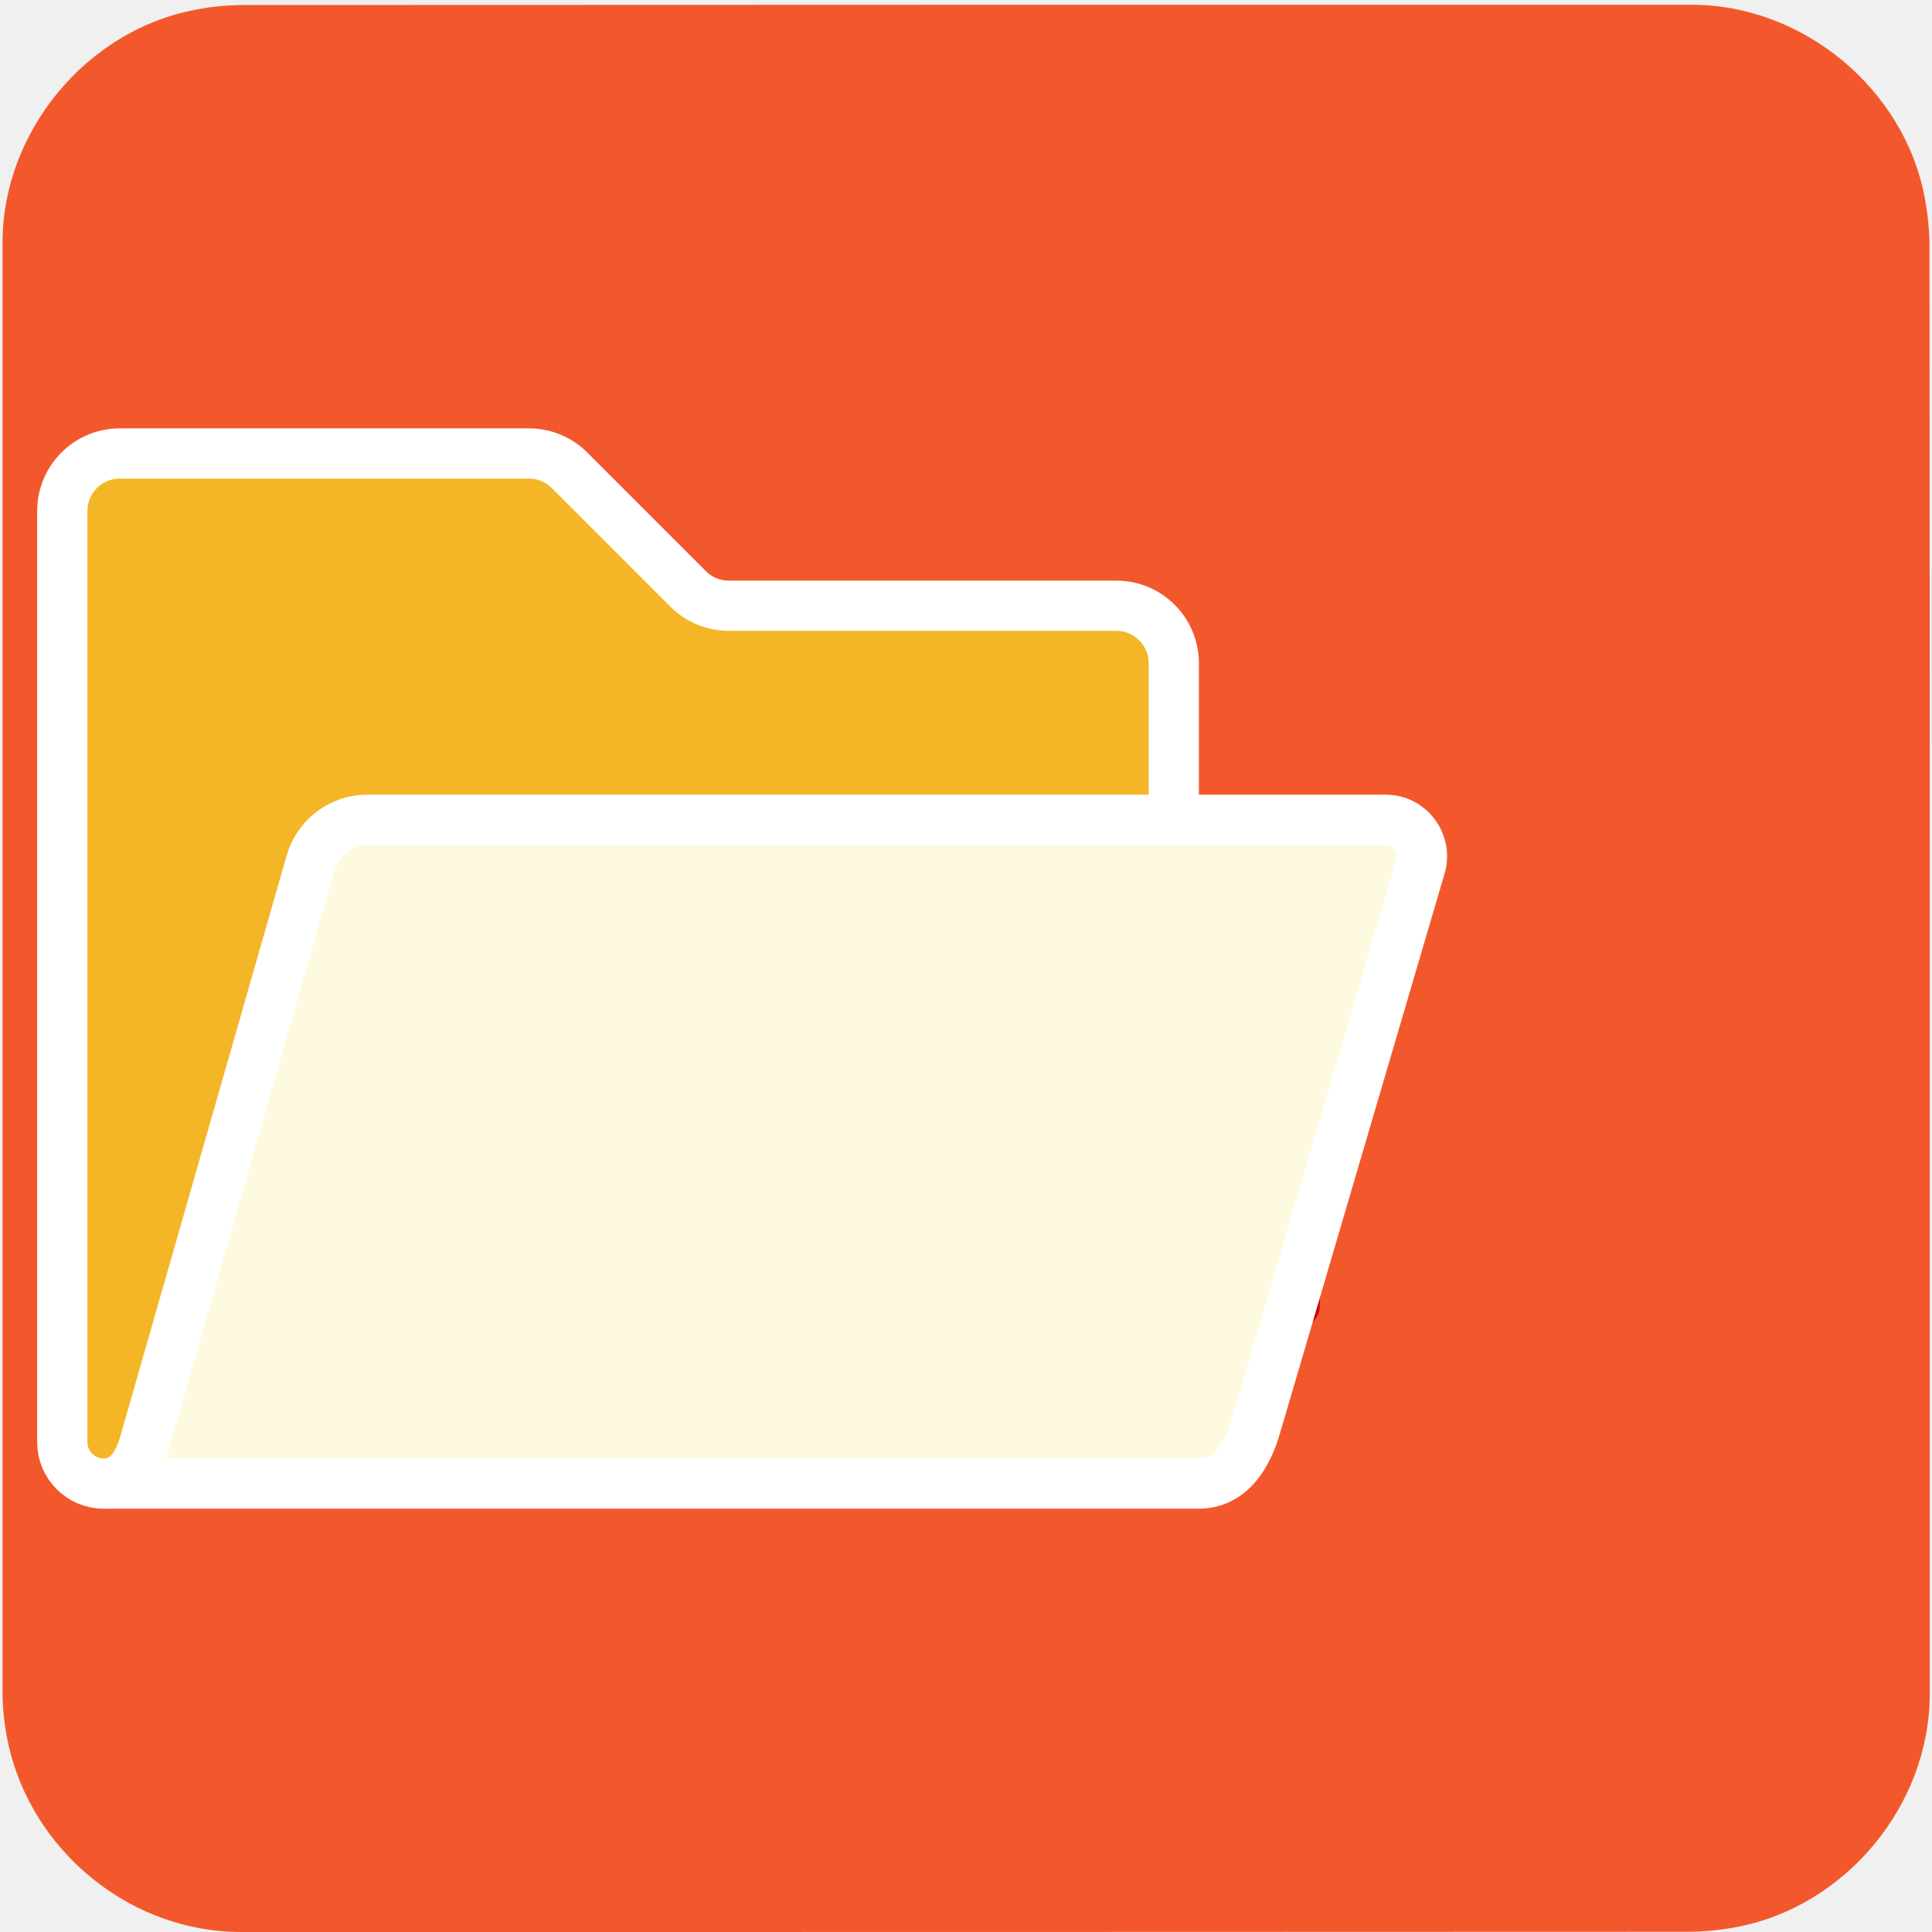
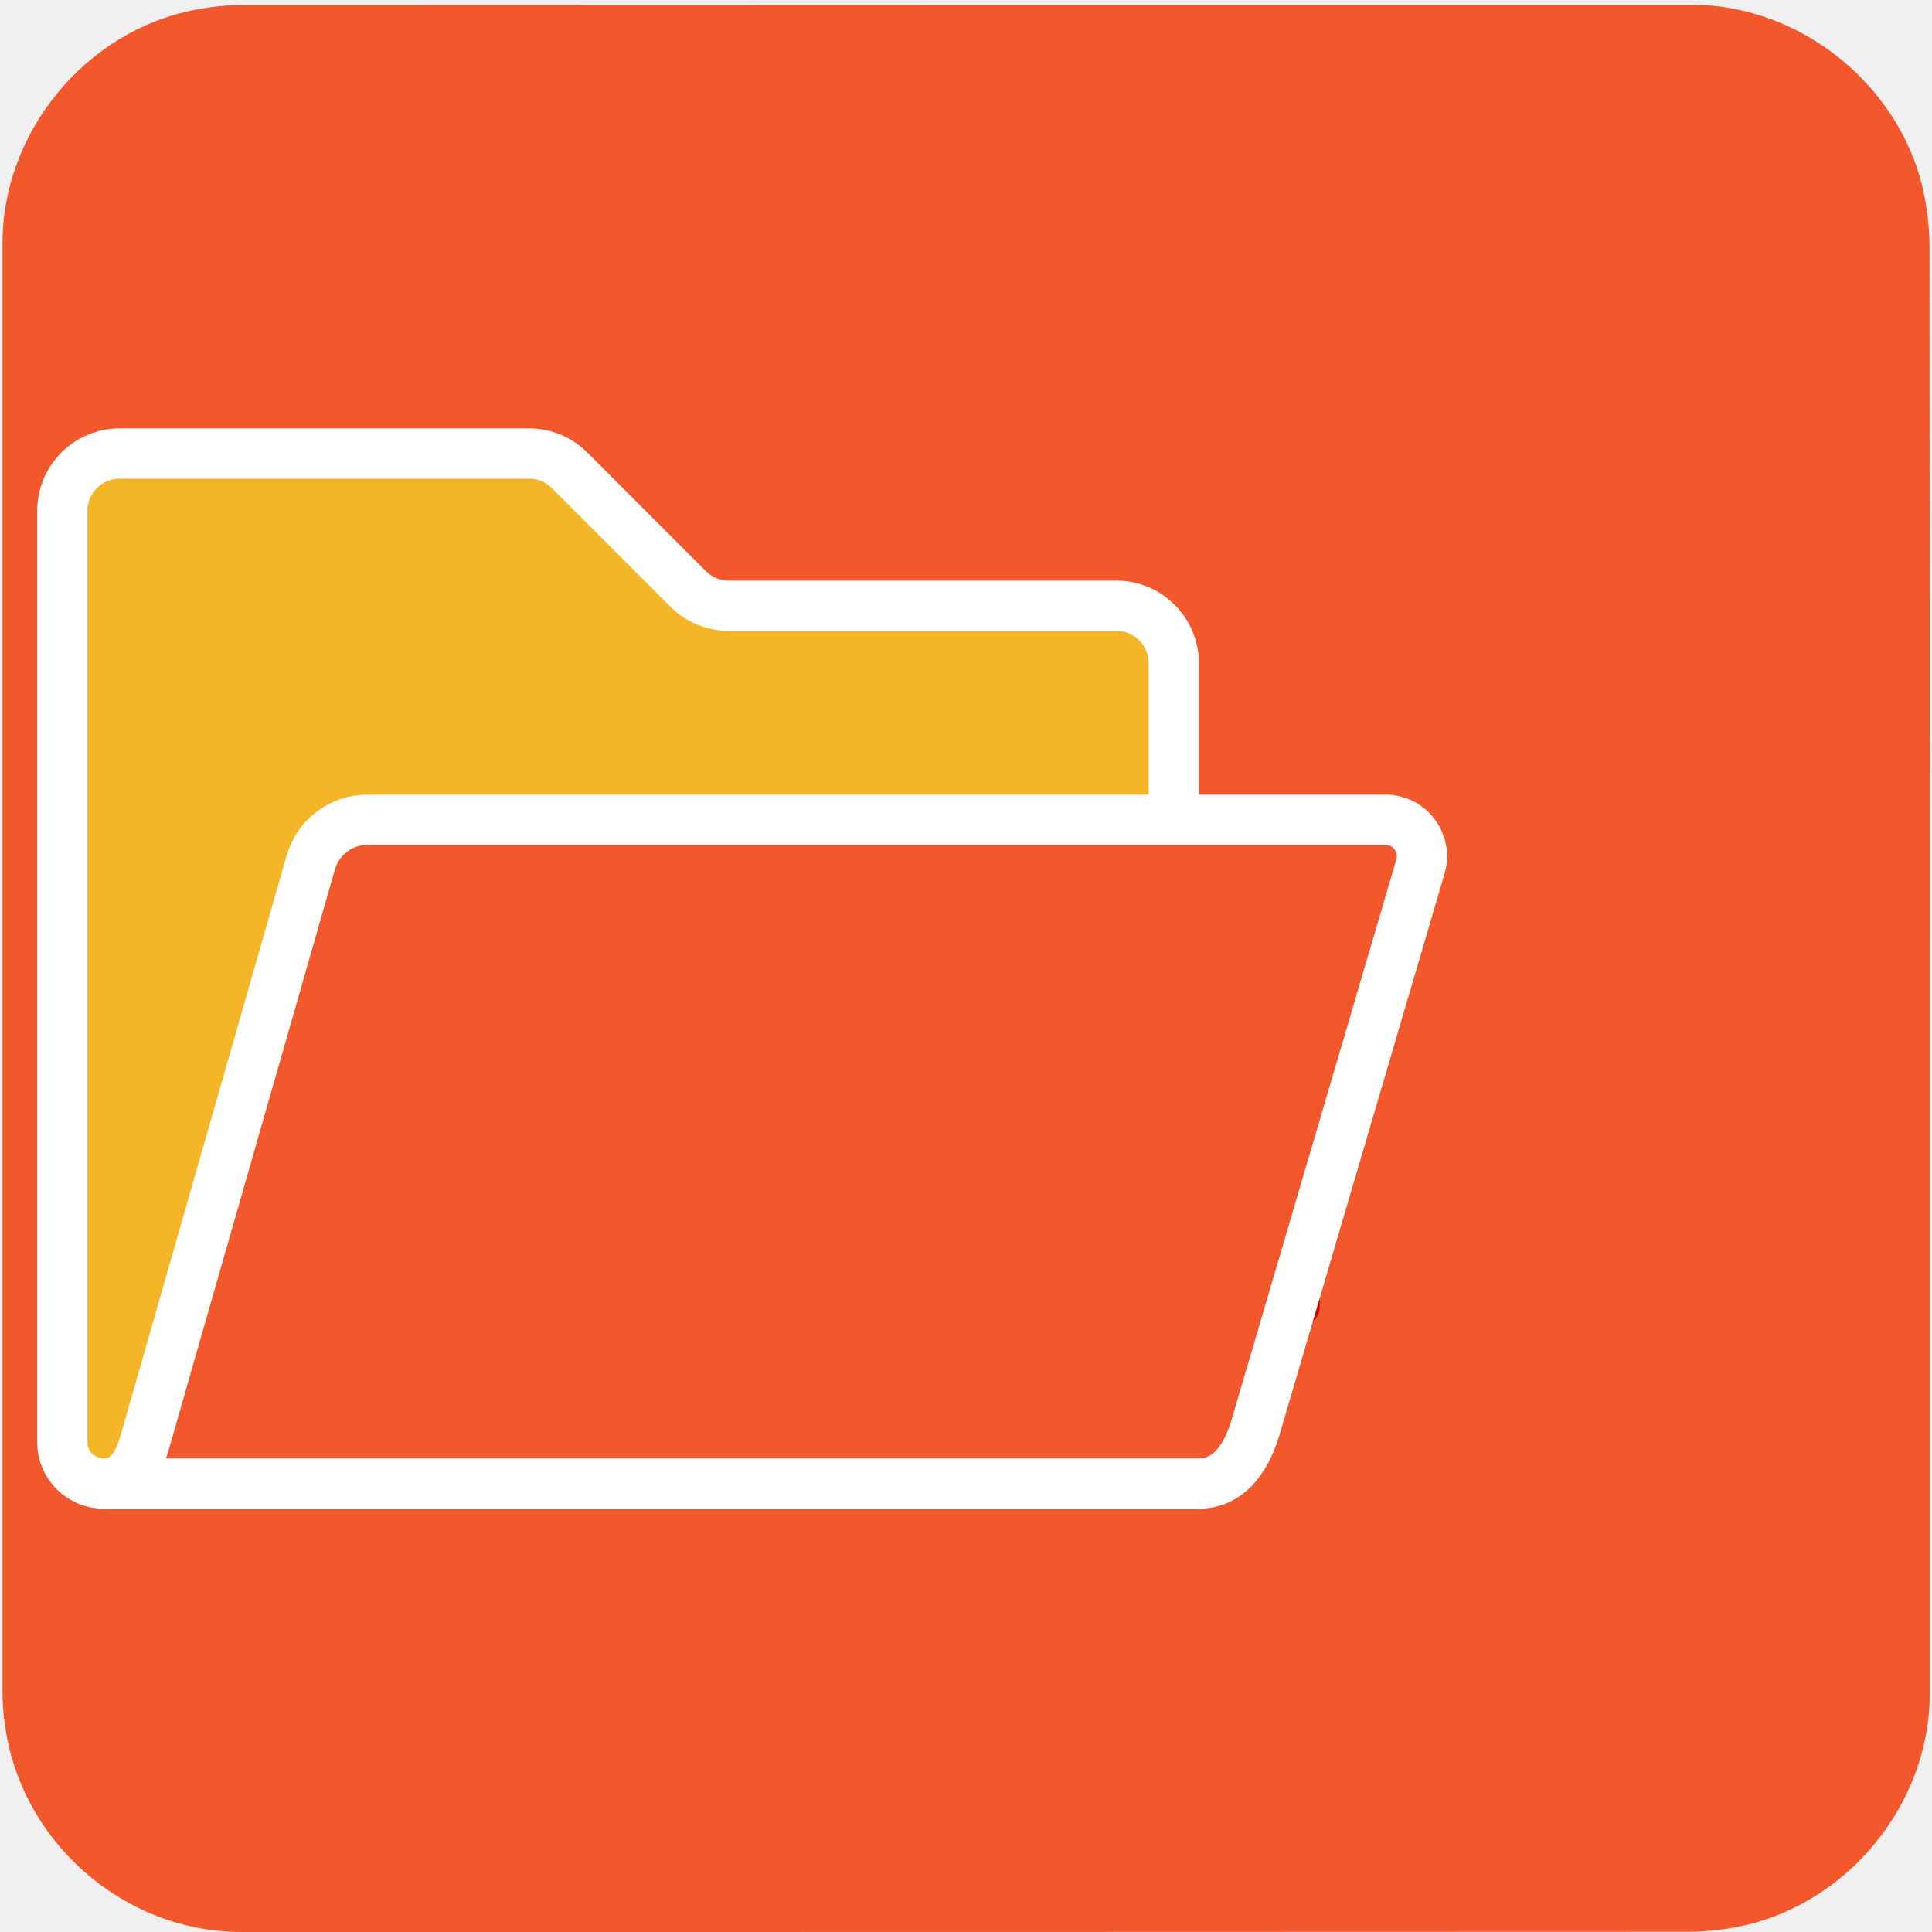
<svg xmlns="http://www.w3.org/2000/svg" viewBox="0 0 769 769" overflow="hidden" preserveAspectRatio="xMidYMid meet" id="eaf-405e-0">
  <defs>
    <clipPath id="eaf-405e-1">
      <rect x="0" y="0" width="769" height="769" />
    </clipPath>
    <style>#eaf-405e-0 * {animation: 6000ms linear infinite normal both running;offset-rotate:0deg}@keyframes eaf-405e-2{0%,100%{transform:none;offset-path:path("m246 385.5l-734.567 0l734.567 0")}}@keyframes eaf-405e-3{0%{animation-timing-function:step-start}0.28%{offset-distance:0%;animation-timing-function:ease-in-out}49.45%{offset-distance:50%;animation-timing-function:ease-in-out}100%{offset-distance:100%}}@keyframes eaf-405e-4{0%,100%{transform:translate(-246px,-385.5px)}}@keyframes eaf-405e-5{0%,100%{transform:none;offset-path:path("m1663.167 385.45l-1288.534 0l1288.534 0")}}@keyframes eaf-405e-6{0%{offset-distance:0%;animation-timing-function:ease-in-out}49.45%{offset-distance:50%;animation-timing-function:ease-in-out}100%{offset-distance:100%}}@keyframes eaf-405e-7{0%,100%{transform:translate(-1109.2px,-385.45px)}}@keyframes eaf-405e-8{0%{opacity:0}49.17%{opacity:0;animation-timing-function:ease-in-out}49.45%,100%{opacity:1}}@keyframes eaf-405e-9{0%{opacity:1}49.17%{opacity:1;animation-timing-function:ease-in-out}49.45%,100%{opacity:0}}@keyframes eaf-405e-10{0%,100%{transform:none;offset-path:path("m1605.372 458.4l-1288.534 0l1288.534 0")}}@keyframes eaf-405e-11{0%,100%{transform:translate(-1051.405px,-458.4003px)}}@keyframes eaf-405e-12{0%,100%{transform:none;offset-path:path("m303.595 458.4l-734.567 0l734.567 0")}}@keyframes eaf-405e-13{0%,100%{transform:translate(-303.595px,-458.4003px)}}</style>
  </defs>
  <g clip-path="url('#eaf-405e-1')" style="isolation: isolate;">
    <g>
      <path fill="#f3582c" d="m768.1 385.5c0 96.2 0 192.5 0 288.8c0 44.1 -33.3 84.4 -76.7 92.7c-6.4 1.2 -13.1 1.9 -19.6 1.9c-191.9 0.1 -383.8 0.1 -575.7 0.1c-47 0 -88.1 -36.1 -94.2 -82.9c-0.6 -4.1 -0.9 -8.3 -0.9 -12.5c0 -192.4 0 -384.7 0 -577c0 -44.1 33.3 -84.5 76.7 -92.7c6.4 -1.3 13 -1.9 19.6 -1.9c192 -0.1 384.1 -0.1 576.1 -0.1c44.1 0 84.5 33.3 92.7 76.7c1.2 6.4 1.9 13.1 1.9 19.6c0.1 95.8 0.1 191.6 0.1 287.3z" />
      <path fill="#f4b526" stroke="#fff" stroke-width="20" stroke-miterlimit="10" d="m467.2 326.3l-316.1 11.7c-10.5 0 -16.6 3.9 -19.4 14l-65.7 224.5c-2.7 9.5 -15.7 14 -24.8 14l0 0c-9 0 -16.4 -7.4 -16.4 -16.4l0 -62.9l0 -257.8l0 -12.3l0 -37.7c0 -12.7 10.3 -22.9 22.9 -22.9l162.8 0c6.1 0 11.9 2.4 16.2 6.7l47.2 47.2c4.3 4.3 10.1 6.7 16.2 6.7l154.2 0c12.7 0 22.9 10.3 22.9 22.9l0 7.8c0 0 0 54.5 0 54.5z" transform="translate(0 0)" style="animation-name: eaf-405e-2, eaf-405e-3, eaf-405e-4; animation-composition: replace, add, add;" />
      <path fill="#f4b526" stroke="#fff" stroke-width="20" stroke-miterlimit="10" d="m888 271.8l0 -7.8c0 -12.7 10.3 -22.9 22.9 -22.9l154.2 0c6.1 0 11.9 -2.4 16.2 -6.7l47.2 -47.2c4.3 -4.3 10.1 -6.7 16.2 -6.7l162.8 0c12.7 0 22.9 10.3 22.9 22.9l0 37.7l0 12.3l0 257.7l0 62.9c0 9 -7.4 16.4 -16.4 16.4l0 0c-9 0 -22.1 -4.5 -24.8 -14l-65.6 -224.4c-2.9 -10.1 -9 -14 -19.4 -14l-316.2 -11.7c0 0 0 -54.5 0 -54.5z" transform="translate(553.9669 0)" style="animation-name: eaf-405e-5, eaf-405e-6, eaf-405e-7; animation-composition: replace, add, add;" />
      <g opacity="0" style="animation-name: eaf-405e-8;">
        <rect fill="#c90606" width="61.9" height="139.6" transform="translate(223.6 388.6)" />
        <path fill="#c90606" d="m175.2 388.6l-63.9 0c-4.5 0 -8.2 3.7 -8.2 8.2l0 123.2c0 4.5 3.7 8.2 8.2 8.2l63.9 0l0 -139.6z" />
        <path fill="#c90606" d="m528.5 449.9l-147 -128.1c-4.6 -4 -11.8 -0.7 -11.8 5.4l0 61.4l-35.7 0l0 139.6l35.7 0l0 61.4c0 6.1 7.2 9.4 11.8 5.4l147 -128.1c5.1 -4.5 5.1 -12.5 0 -17z" />
      </g>
      <g transform="matrix(-1 0 0 -1 628.4249 916.8)" style="animation-name: eaf-405e-9;">
        <rect fill="#c90606" width="61.9" height="139.6" transform="translate(223.6 388.6)" />
        <path fill="#c90606" d="m175.2 388.6l-63.9 0c-4.5 0 -8.2 3.7 -8.2 8.2l0 123.2c0 4.5 3.7 8.2 8.2 8.2l63.9 0l0 -139.6z" />
        <path fill="#c90606" d="m528.5 449.9l-147 -128.1c-4.6 -4 -11.8 -0.7 -11.8 5.4l0 61.4l-35.7 0l0 139.6l35.7 0l0 61.4c0 6.1 7.2 9.4 11.8 5.4l147 -128.1c5.1 -4.5 5.1 -12.5 0 -17z" />
      </g>
-       <path fill="#fefadf" stroke="#fff" stroke-width="20" stroke-miterlimit="10" d="m878 590.5c-13.4 0.1 -19.9 -12.3 -22.9 -22.9l-65.5 -222.7c-2.7 -9.3 4.2 -18.6 13.9 -18.6l405.3 0c10.5 0 19.7 6.9 22.5 17l66.1 230.8c2.7 9.5 7.4 16.4 16.4 16.4l0 0l-435.8 0z" transform="translate(553.9669 0)" style="animation-name: eaf-405e-10, eaf-405e-6, eaf-405e-11; animation-composition: replace, add, add;" />
-       <path fill="#fefadf" stroke="#fff" stroke-width="20" stroke-miterlimit="10" d="m41.2 590.5l0 0c9 0 13.7 -6.9 16.4 -16.4l66.1 -230.8c2.9 -10.1 12.1 -17 22.5 -17l405.3 0c9.7 0 16.6 9.3 13.9 18.6l-65.5 222.7c-3 10.5 -9.5 23 -22.9 22.9l-435.8 0z" transform="translate(0 0)" style="animation-name: eaf-405e-12, eaf-405e-6, eaf-405e-13; animation-composition: replace, add, add;" />
+       <path fill="#f3582c" stroke="#fff" stroke-width="20" stroke-miterlimit="10" d="m878 590.5c-13.4 0.1 -19.9 -12.3 -22.9 -22.9l-65.5 -222.7c-2.7 -9.3 4.2 -18.6 13.9 -18.6l405.3 0c10.5 0 19.7 6.9 22.5 17l66.1 230.8c2.7 9.5 7.4 16.4 16.4 16.4l0 0l-435.8 0z" transform="translate(553.9669 0)" style="animation-name: eaf-405e-10, eaf-405e-6, eaf-405e-11; animation-composition: replace, add, add;" />
+       <path fill="#f3582c" stroke="#fff" stroke-width="20" stroke-miterlimit="10" d="m41.2 590.5l0 0c9 0 13.7 -6.9 16.4 -16.4l66.1 -230.8c2.9 -10.1 12.1 -17 22.5 -17l405.3 0c9.7 0 16.6 9.3 13.9 18.6l-65.5 222.7c-3 10.5 -9.5 23 -22.9 22.9l-435.8 0z" transform="translate(0 0)" style="animation-name: eaf-405e-12, eaf-405e-6, eaf-405e-13; animation-composition: replace, add, add;" />
    </g>
  </g>
</svg>
